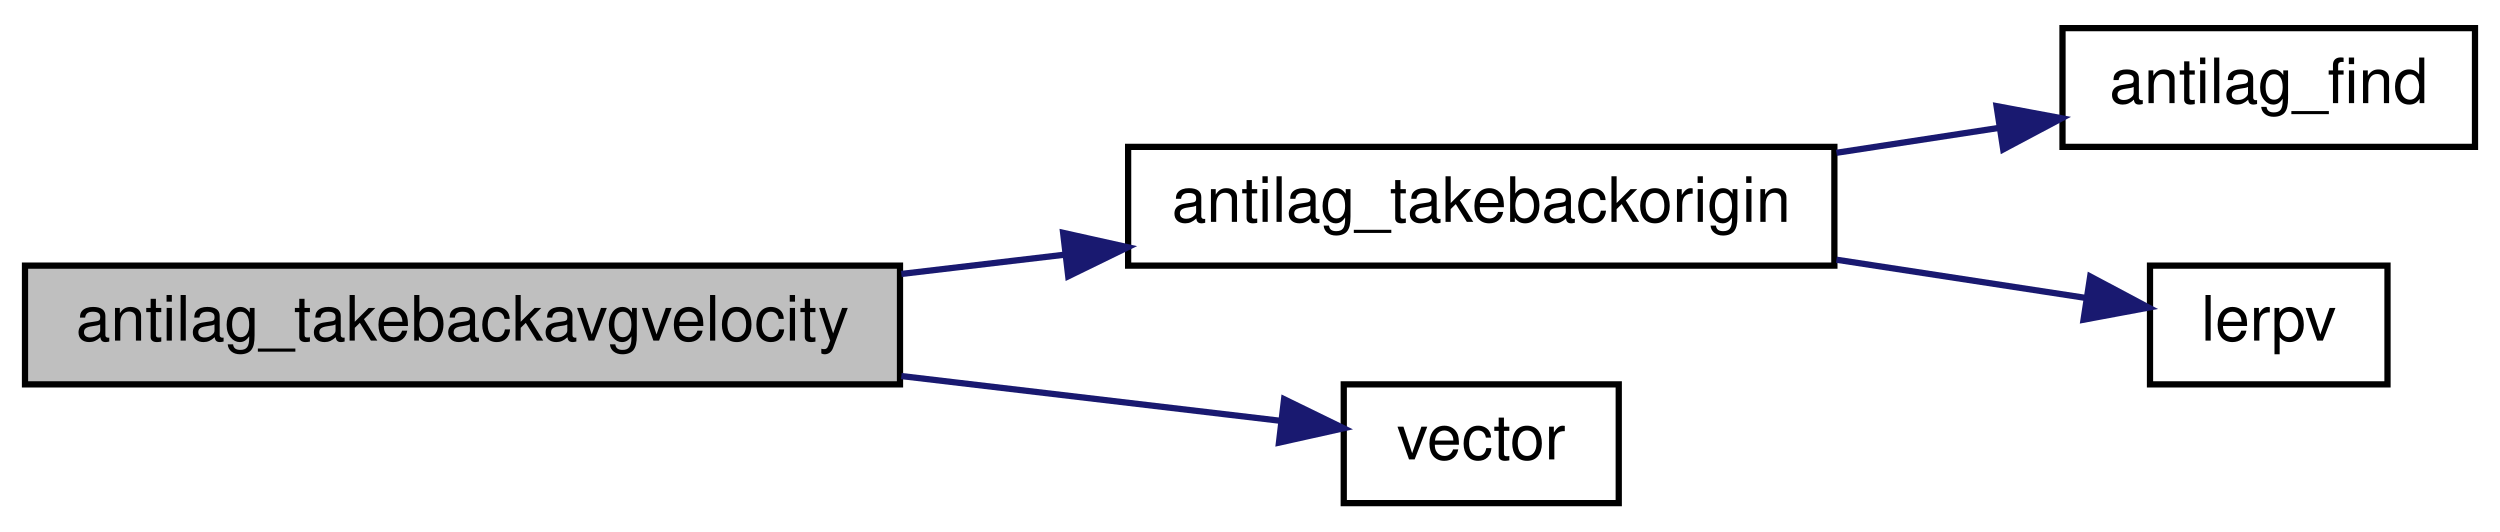
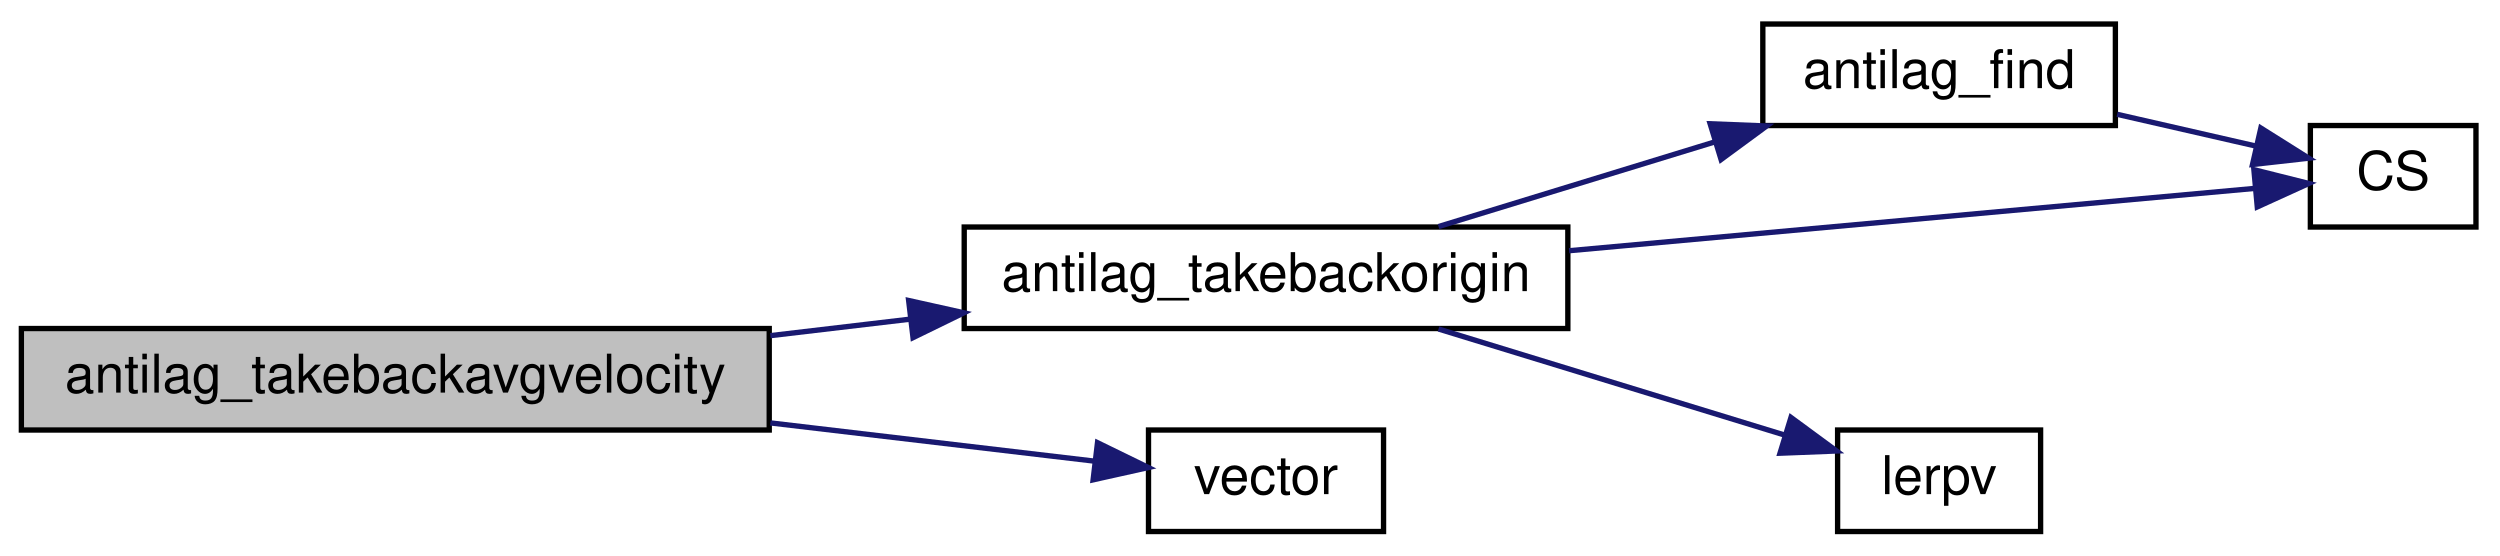
- <svg xmlns="http://www.w3.org/2000/svg" xmlns:xlink="http://www.w3.org/1999/xlink" width="400pt" height="85pt" viewBox="0.00 0.00 400.00 85.00">
-   <g id="graph0" class="graph" transform="scale(1 1) rotate(0) translate(4 81)">
+ <svg xmlns="http://www.w3.org/2000/svg" xmlns:xlink="http://www.w3.org/1999/xlink" width="468pt" height="104pt" viewBox="0.00 0.00 468.00 104.00">
+   <g id="graph0" class="graph" transform="scale(1 1) rotate(0) translate(4 100)">
    <g id="node1" class="node">
      <polygon fill="#bfbfbf" stroke="black" points="0,-19.5 0,-38.5 140,-38.5 140,-19.5 0,-19.5" />
      <text text-anchor="middle" x="70" y="-26.5" font-family="Helvetica,sans-Serif" font-size="10.00">antilag_takebackavgvelocity</text>
    </g>
    <g id="node2" class="node">
      <g id="a_node2">
        <a xlink:href="../../d4/dd8/antilag_8qc.html#a35f6a113079551ab09f27c14b886444c" target="_top" xlink:title="antilag_takebackorigin">
          <polygon fill="none" stroke="black" points="176.5,-38.5 176.5,-57.5 289.5,-57.5 289.5,-38.5 176.5,-38.5" />
          <text text-anchor="middle" x="233" y="-45.5" font-family="Helvetica,sans-Serif" font-size="10.00">antilag_takebackorigin</text>
        </a>
      </g>
    </g>
    <g id="edge1" class="edge">
      <path fill="none" stroke="midnightblue" d="M140.213,-37.168C148.911,-38.194 157.789,-39.242 166.429,-40.262" />
      <polygon fill="midnightblue" stroke="midnightblue" points="166.097,-43.747 176.438,-41.443 166.917,-36.795 166.097,-43.747" />
    </g>
-     <g id="node5" class="node">
-       <g id="a_node5">
+     <g id="node6" class="node">
+       <g id="a_node6">
        <a xlink:href="../../d4/d0c/csprogsdefs_8qc.html#a4f0b78b1785821ba47129edb68e70f9e" target="_top" xlink:title="vector">
          <polygon fill="none" stroke="black" points="211,-0.5 211,-19.5 255,-19.5 255,-0.5 211,-0.5" />
          <text text-anchor="middle" x="233" y="-7.5" font-family="Helvetica,sans-Serif" font-size="10.00">vector</text>
        </a>
      </g>
    </g>
-     <g id="edge4" class="edge">
+     <g id="edge6" class="edge">
      <path fill="none" stroke="midnightblue" d="M140.213,-20.832C161.387,-18.333 183.623,-15.709 200.906,-13.669" />
      <polygon fill="midnightblue" stroke="midnightblue" points="201.452,-17.129 210.973,-12.482 200.631,-10.178 201.452,-17.129" />
    </g>
    <g id="node3" class="node">
      <g id="a_node3">
        <a xlink:href="../../d4/dd8/antilag_8qc.html#a35b4afc12038a8ae0ac17f3d26f84bb5" target="_top" xlink:title="antilag_find">
-           <polygon fill="none" stroke="black" points="326,-57.5 326,-76.5 392,-76.5 392,-57.5 326,-57.5" />
-           <text text-anchor="middle" x="359" y="-64.5" font-family="Helvetica,sans-Serif" font-size="10.00">antilag_find</text>
+           <polygon fill="none" stroke="black" points="326,-76.5 326,-95.5 392,-95.5 392,-76.5 326,-76.5" />
+           <text text-anchor="middle" x="359" y="-83.5" font-family="Helvetica,sans-Serif" font-size="10.00">antilag_find</text>
        </a>
      </g>
    </g>
    <g id="edge2" class="edge">
-       <path fill="none" stroke="midnightblue" d="M289.833,-56.555C298.608,-57.9 307.549,-59.27 315.944,-60.556" />
-       <polygon fill="midnightblue" stroke="midnightblue" points="315.451,-64.021 325.865,-62.076 316.511,-57.102 315.451,-64.021" />
+       <path fill="none" stroke="midnightblue" d="M265.29,-57.589C281.004,-62.404 300.238,-68.299 317.106,-73.468" />
+       <polygon fill="midnightblue" stroke="midnightblue" points="316.133,-76.83 326.72,-76.414 318.184,-70.138 316.133,-76.83" />
    </g>
    <g id="node4" class="node">
      <g id="a_node4">
-         <a xlink:href="../../d0/d79/math_8qh.html#a26a88fb303232c6dfa1541e00a40c19c" target="_top" xlink:title="lerpv">
-           <polygon fill="none" stroke="black" points="340,-19.5 340,-38.5 378,-38.5 378,-19.5 340,-19.5" />
-           <text text-anchor="middle" x="359" y="-26.5" font-family="Helvetica,sans-Serif" font-size="10.00">lerpv</text>
+         <a xlink:href="../../db/d9f/state_8qh.html#a3e4a4ded2c3cd2d4bd68e69e98da9b35" target="_top" xlink:title="CS">
+           <polygon fill="none" stroke="black" points="428.5,-57.5 428.5,-76.5 459.5,-76.5 459.5,-57.5 428.5,-57.5" />
+           <text text-anchor="middle" x="444" y="-64.5" font-family="Helvetica,sans-Serif" font-size="10.00">CS</text>
        </a>
      </g>
    </g>
+     <g id="edge4" class="edge">
+       <path fill="none" stroke="midnightblue" d="M289.734,-53.067C331.487,-56.862 386.631,-61.876 418.114,-64.738" />
+       <polygon fill="midnightblue" stroke="midnightblue" points="417.927,-68.235 428.203,-65.655 418.561,-61.264 417.927,-68.235" />
+     </g>
+     <g id="node5" class="node">
+       <g id="a_node5">
+         <a xlink:href="../../d0/d79/math_8qh.html#a26a88fb303232c6dfa1541e00a40c19c" target="_top" xlink:title="lerpv">
+           <polygon fill="none" stroke="black" points="340,-0.5 340,-19.5 378,-19.5 378,-0.5 340,-0.5" />
+           <text text-anchor="middle" x="359" y="-7.5" font-family="Helvetica,sans-Serif" font-size="10.00">lerpv</text>
+         </a>
+       </g>
+     </g>
+     <g id="edge5" class="edge">
+       <path fill="none" stroke="midnightblue" d="M265.29,-38.411C285.238,-32.298 310.86,-24.446 330.111,-18.547" />
+       <polygon fill="midnightblue" stroke="midnightblue" points="331.268,-21.853 339.803,-15.576 329.217,-15.16 331.268,-21.853" />
+     </g>
    <g id="edge3" class="edge">
-       <path fill="none" stroke="midnightblue" d="M289.833,-39.445C303.614,-37.333 317.805,-35.159 329.647,-33.344" />
-       <polygon fill="midnightblue" stroke="midnightblue" points="330.428,-36.766 339.782,-31.791 329.368,-29.846 330.428,-36.766" />
+       <path fill="none" stroke="midnightblue" d="M392.328,-78.6C400.936,-76.629 410.099,-74.532 418.232,-72.67" />
+       <polygon fill="midnightblue" stroke="midnightblue" points="419.23,-76.032 428.197,-70.389 417.668,-69.208 419.23,-76.032" />
    </g>
  </g>
</svg>
